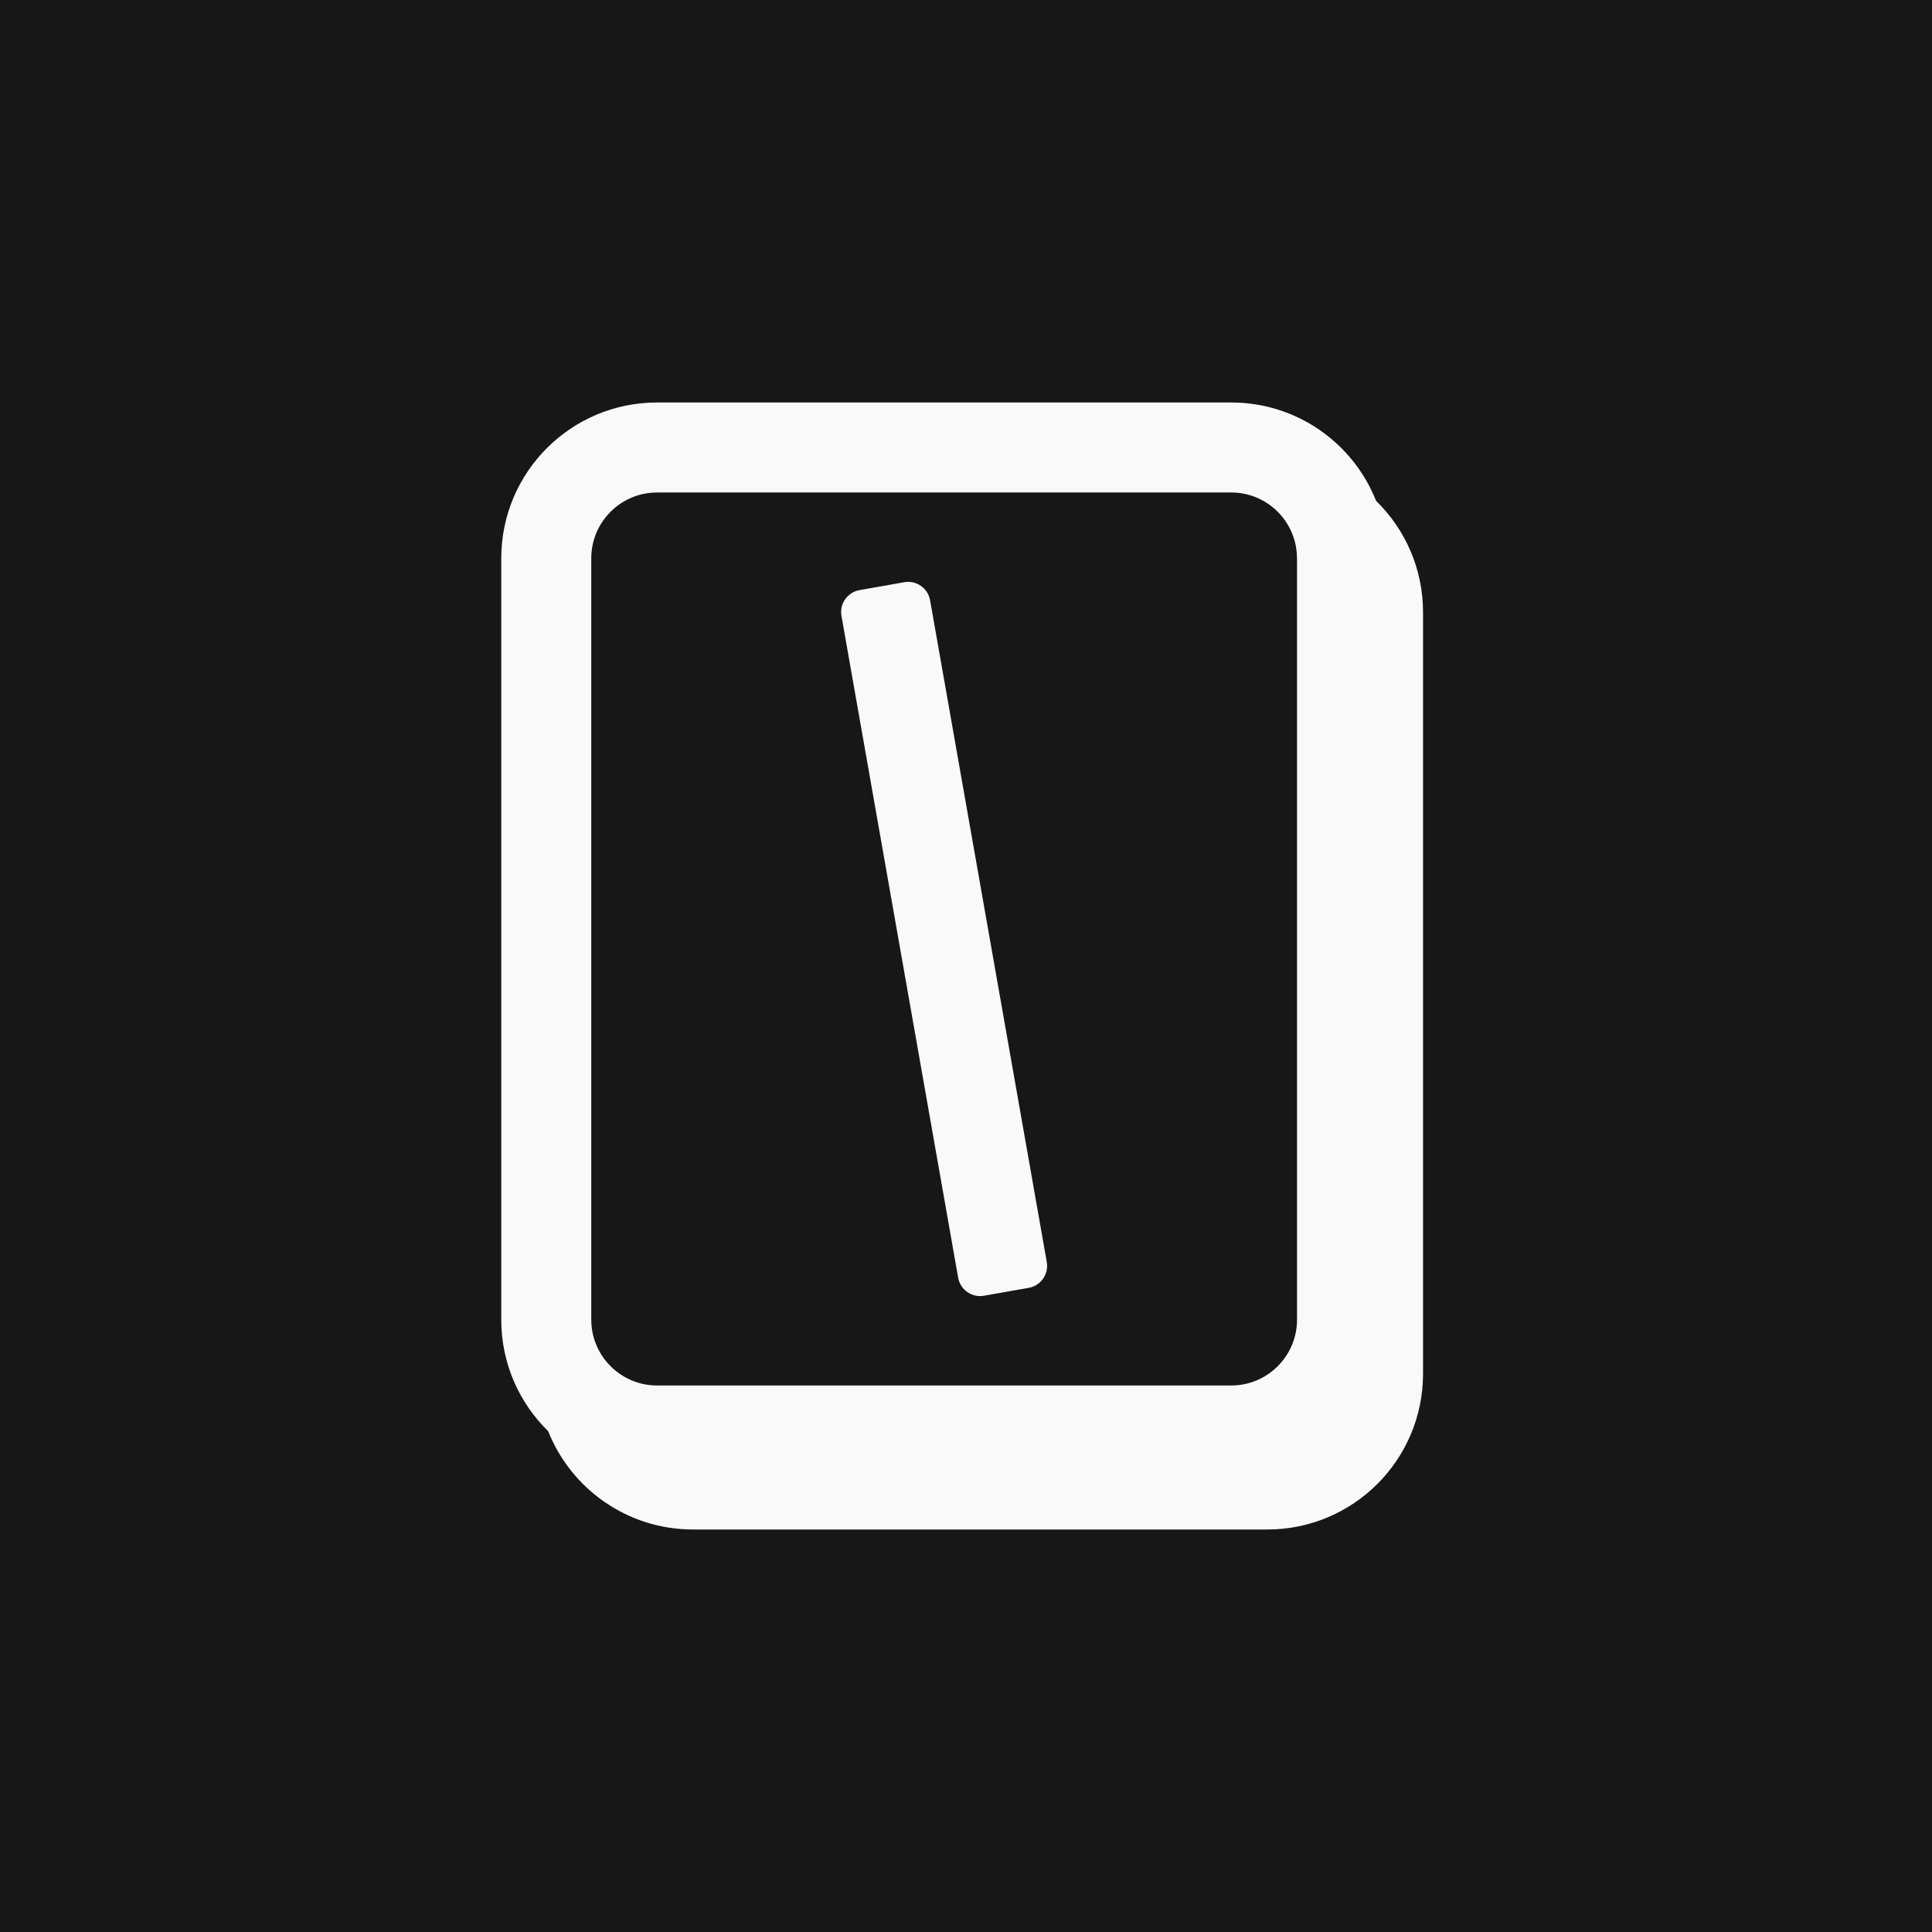
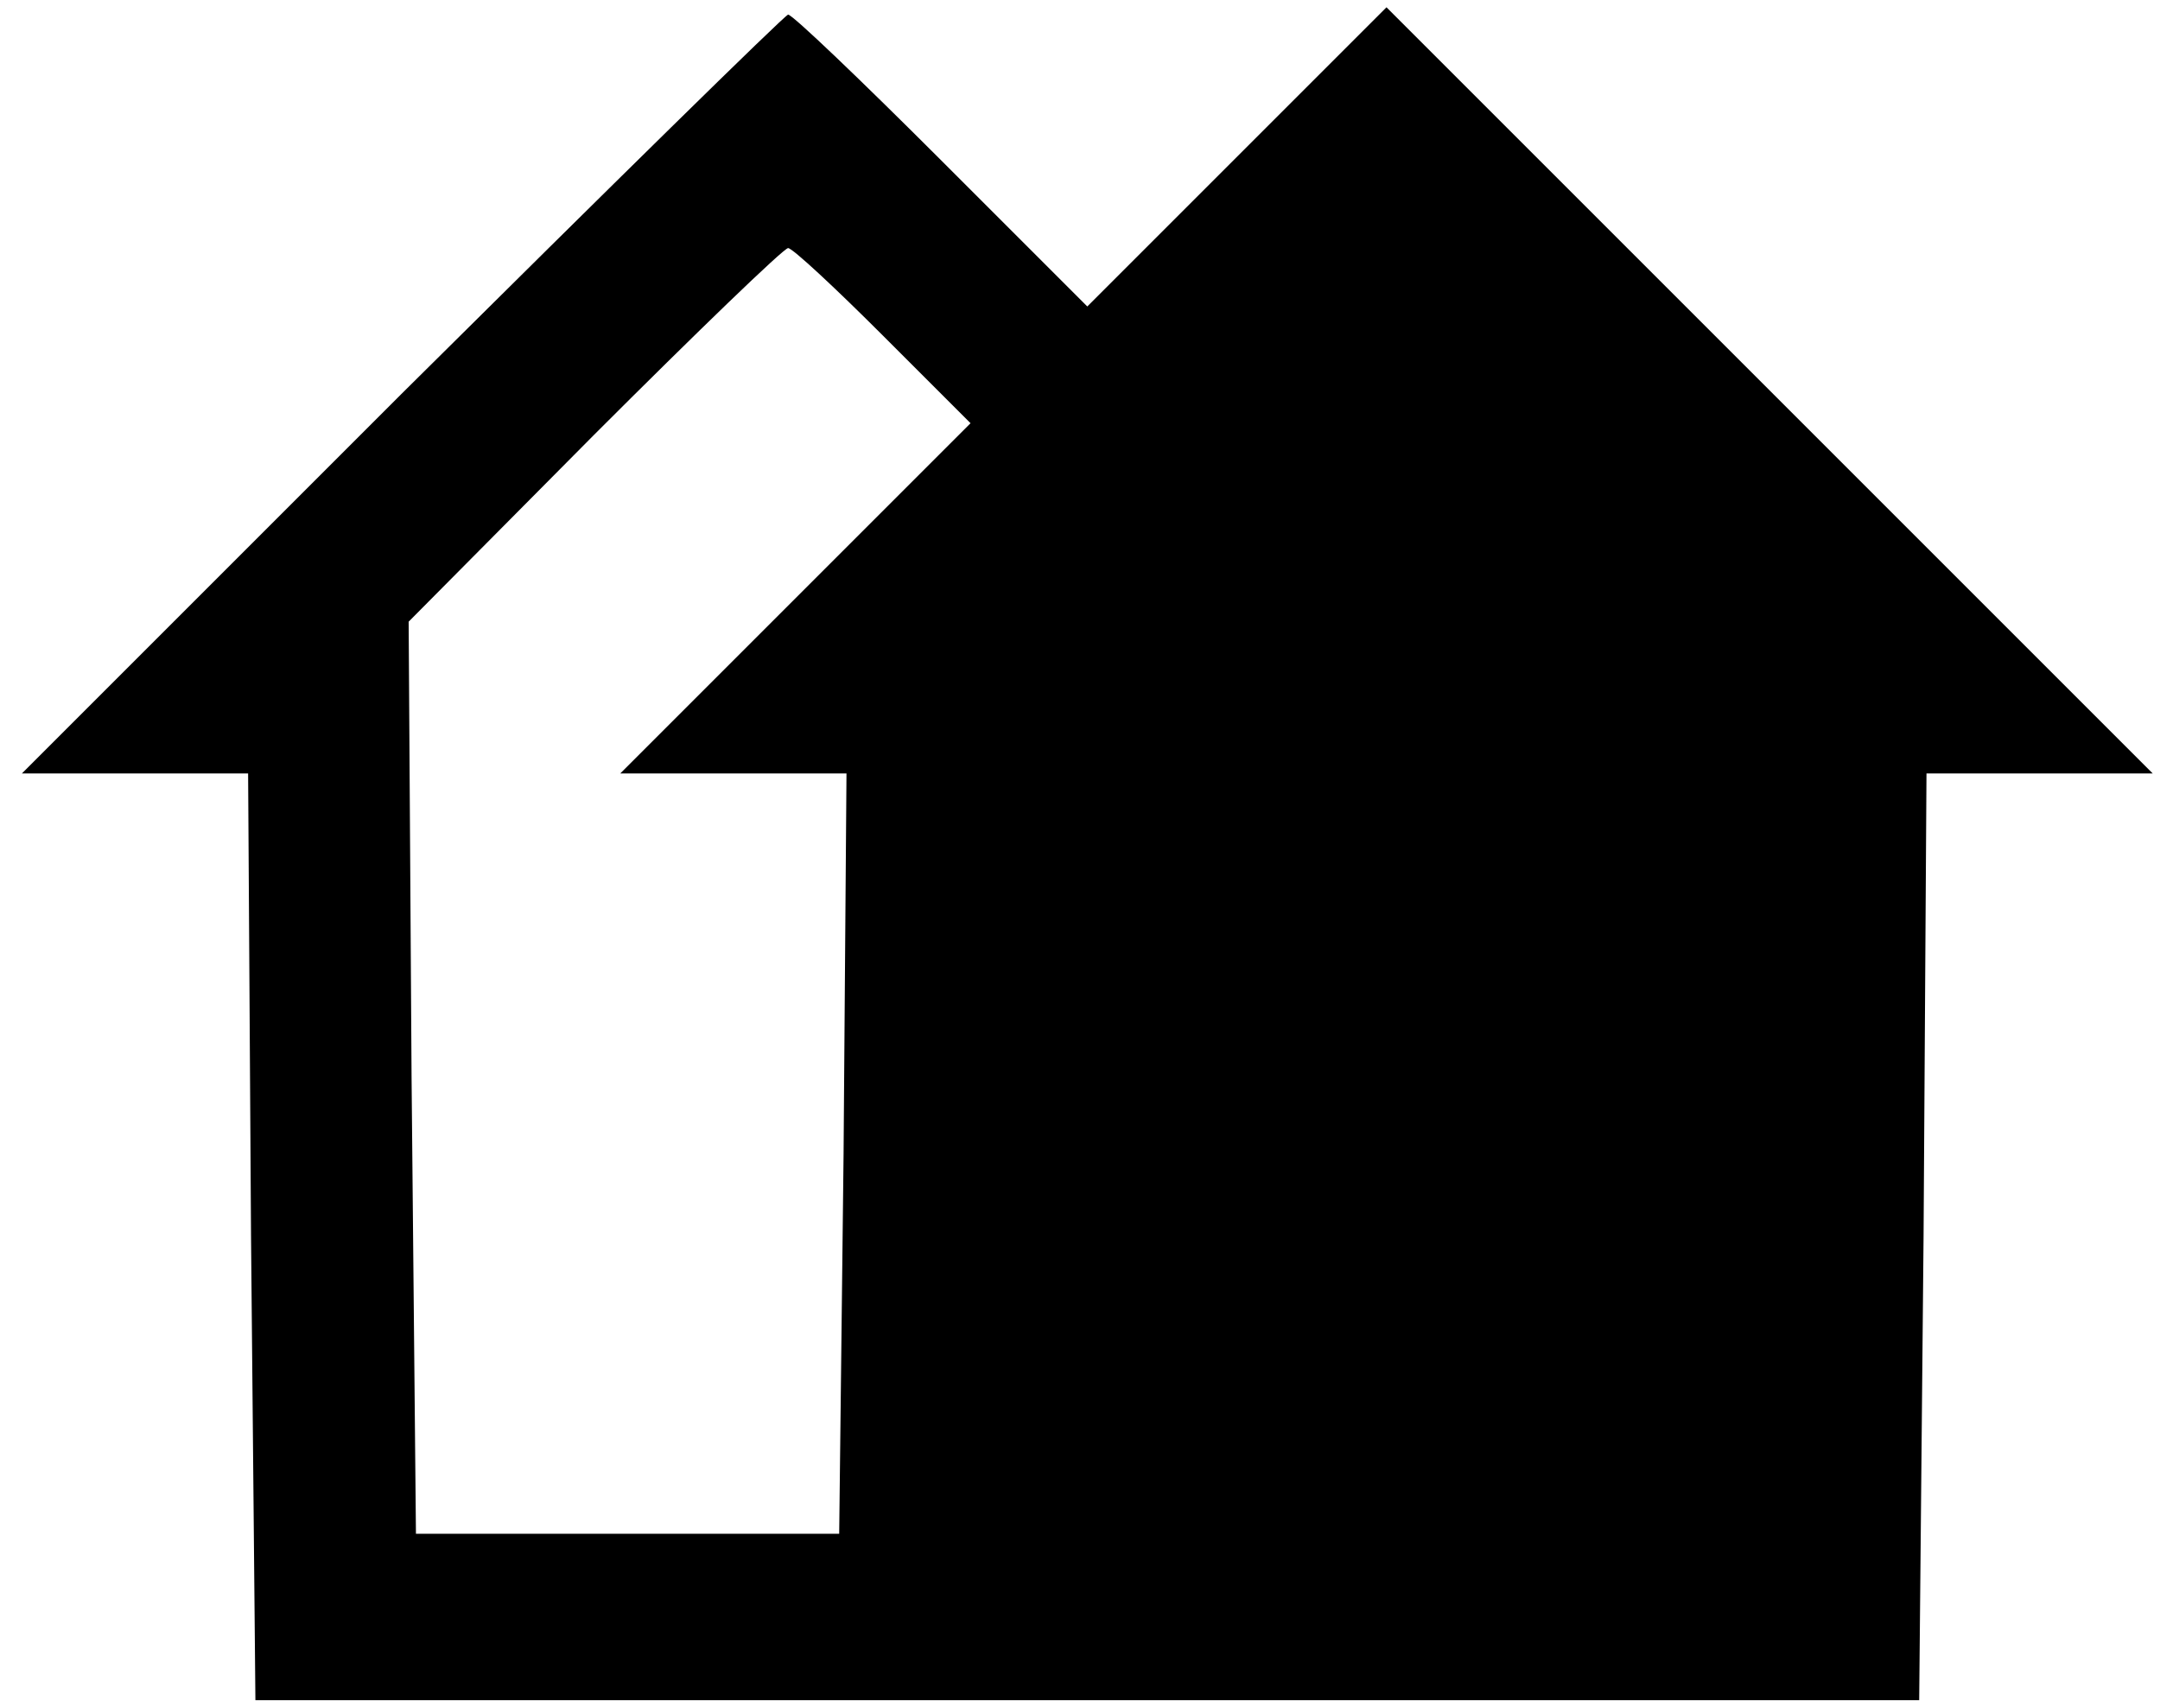
- <svg xmlns="http://www.w3.org/2000/svg" width="48" height="48" viewBox="0 0 48 48" fill="none">
-   <rect width="48" height="48" fill="#171717" />
-   <path d="M34.188 12.443C33.621 11.012 32.224 10 30.591 10H16.323C14.186 10 12.454 11.733 12.454 13.87V32.789C12.454 33.874 12.9 34.855 13.619 35.557C14.187 36.988 15.585 38 17.218 38H31.486C33.623 38 35.355 36.268 35.355 34.131V15.212C35.355 14.127 34.908 13.145 34.188 12.443ZM32.224 32.789C32.224 33.689 31.491 34.422 30.591 34.422H16.323C16.06 34.422 15.81 34.359 15.589 34.246C15.056 33.978 14.69 33.425 14.69 32.789V13.87C14.69 12.969 15.423 12.236 16.323 12.236H30.591C31.452 12.236 32.159 12.906 32.219 13.754C32.222 13.792 32.224 13.831 32.224 13.87V32.789Z" fill="#F9F9F9" />
-   <path d="M22.467 14.465L21.355 14.661C21.054 14.714 20.853 15.001 20.906 15.302L23.805 31.743C23.858 32.044 24.145 32.245 24.446 32.192L25.558 31.996C25.859 31.943 26.06 31.656 26.007 31.355L23.108 14.914C23.055 14.613 22.768 14.412 22.467 14.465Z" fill="#F9F9F9" />
+ <svg xmlns="http://www.w3.org/2000/svg" version="1.0" width="148pt" height="117pt" viewBox="0 0 148 117" preserveAspectRatio="xMidYMid meet">
+   <g transform="translate(0,117) scale(0.1,-0.1)" fill="#000000" stroke="none">
+     <path d="M275 900 l-260 -260 77 0 78 0 2 -317 3 -318 570 0 570 0 3 318 2 317 78 0 77 0 -262 262 -263 263 -103 -103 -102 -102 -100 100 c-55 55 -102 100 -105 100 -3 -1 -122 -118 -265 -260z m330 40 l60 -60 -120 -120 -120 -120 78 0 77 0 -2 -261 -3 -260 -145 0 -145 0 -3 313 -2 312 127 128 c70 70 130 128 133 128 3 0 32 -27 65 -60z" />
+   </g>
</svg>
